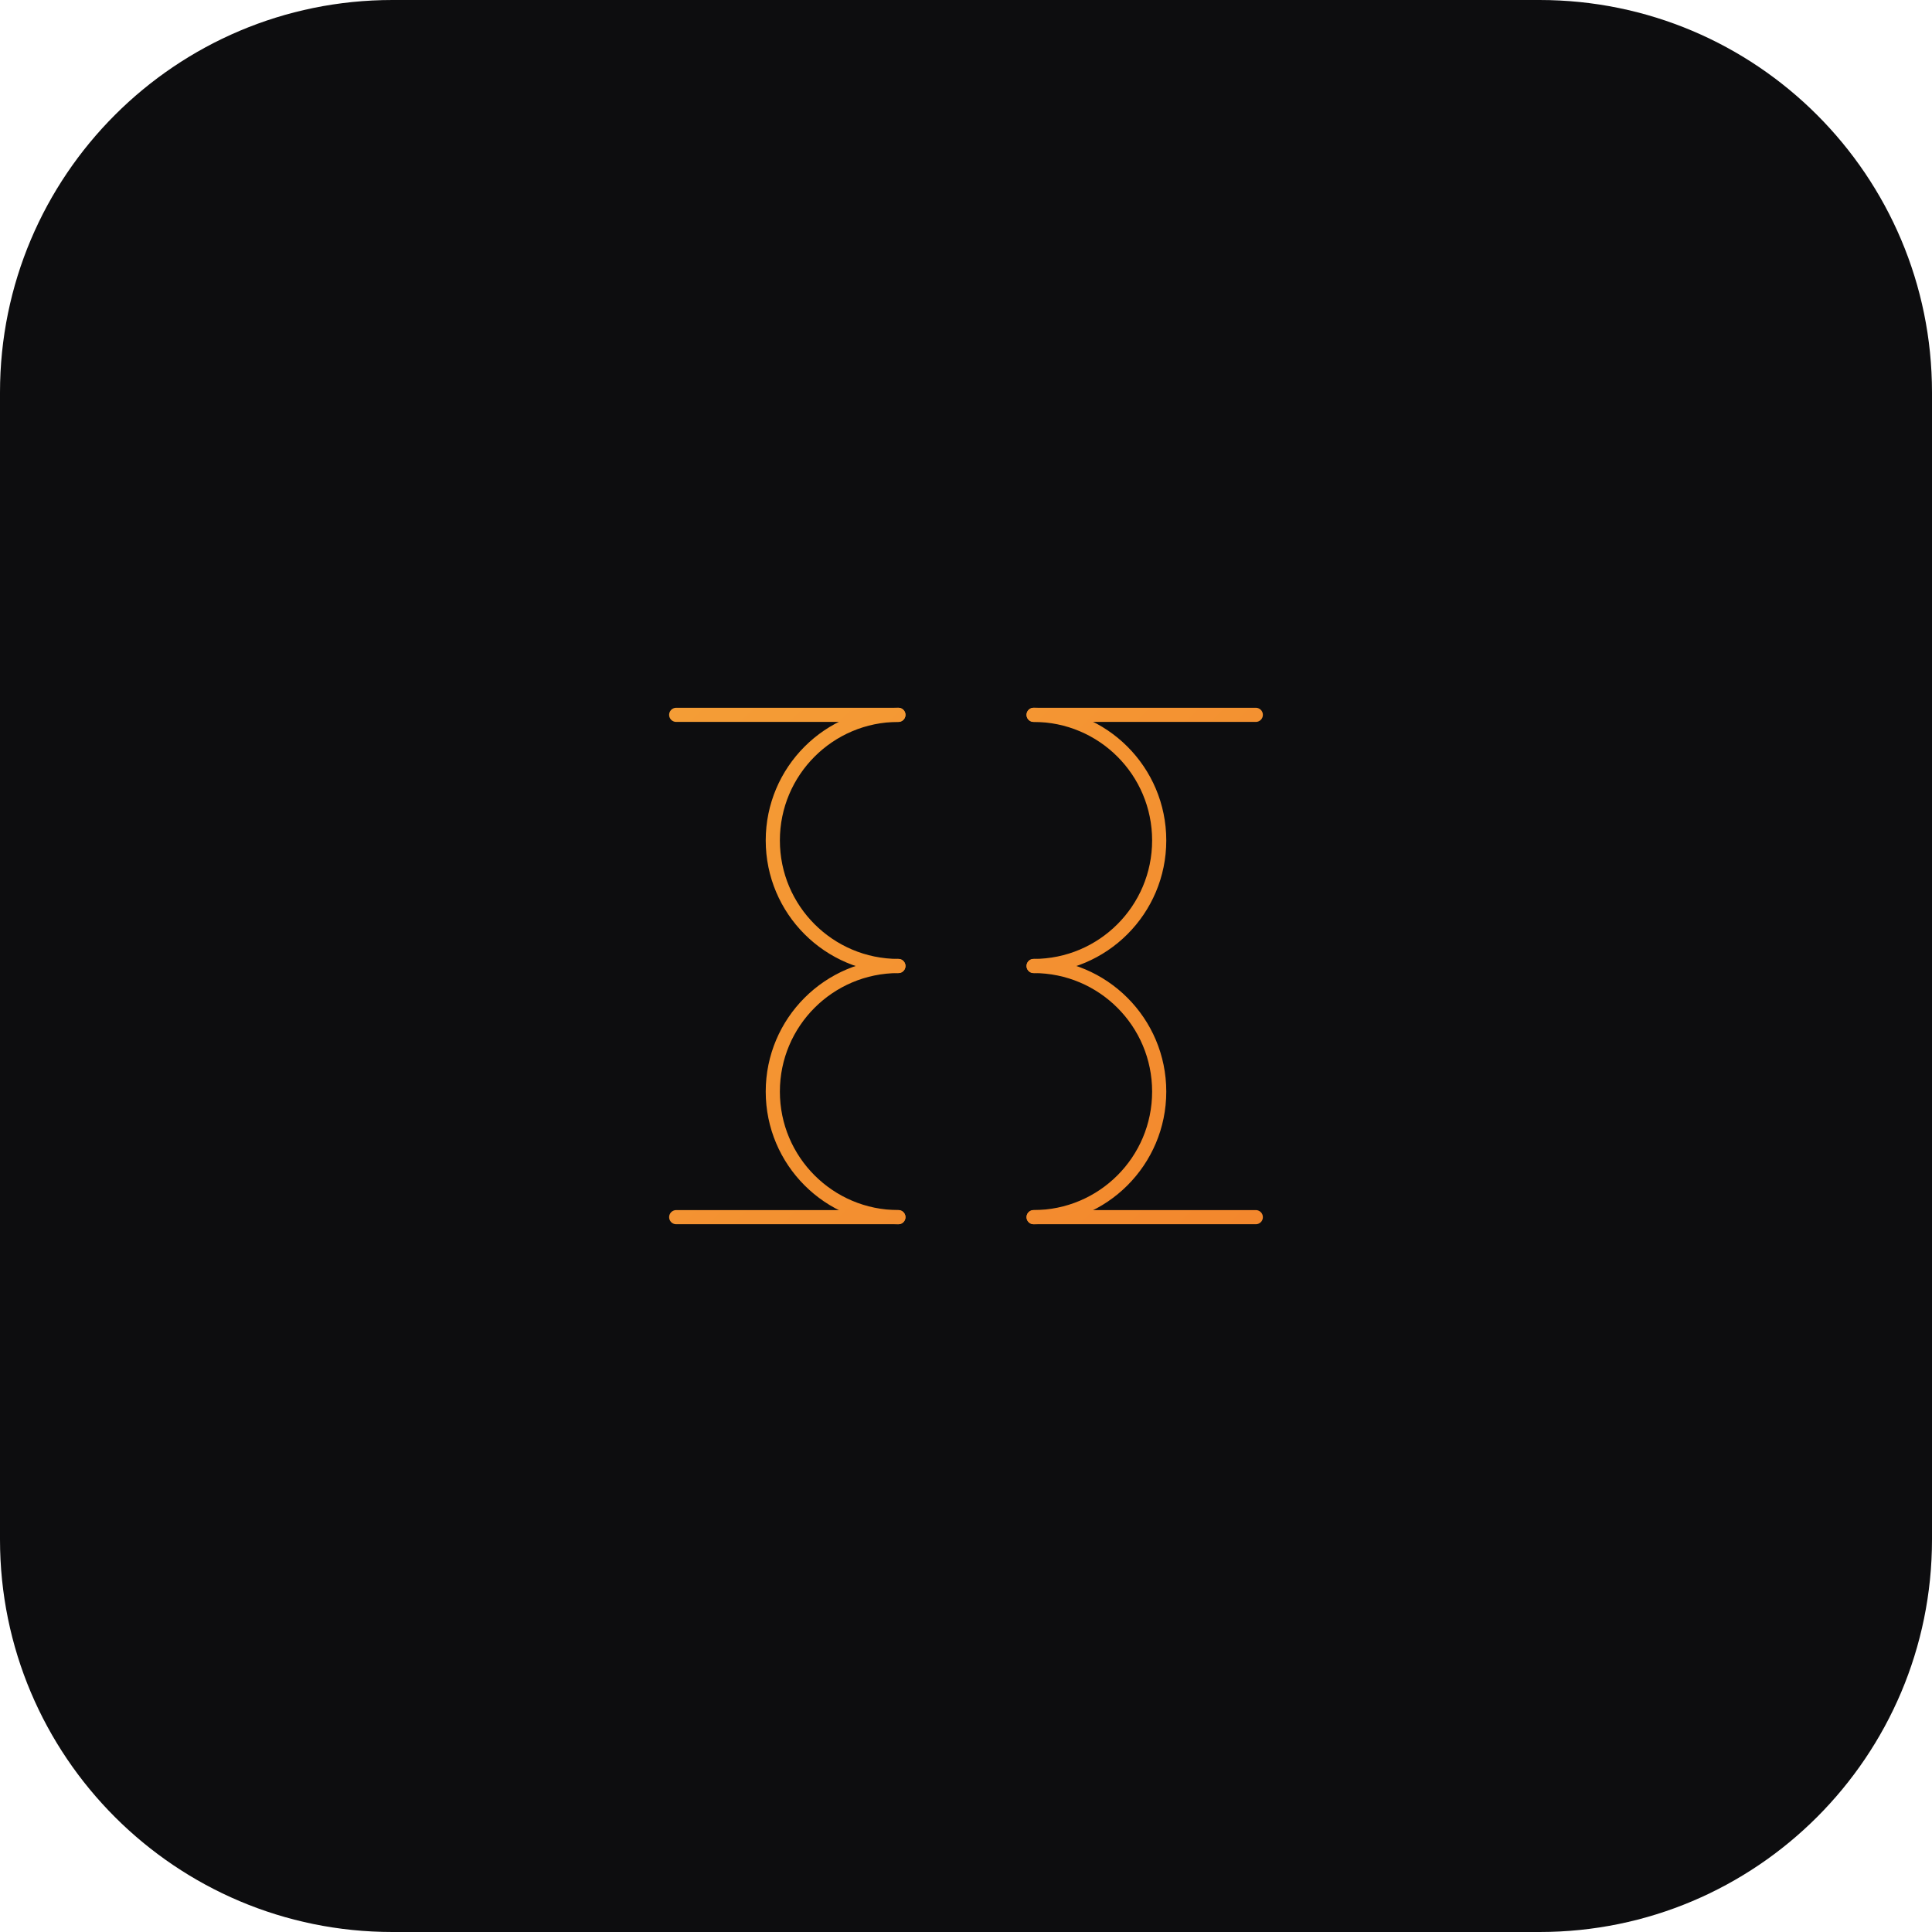
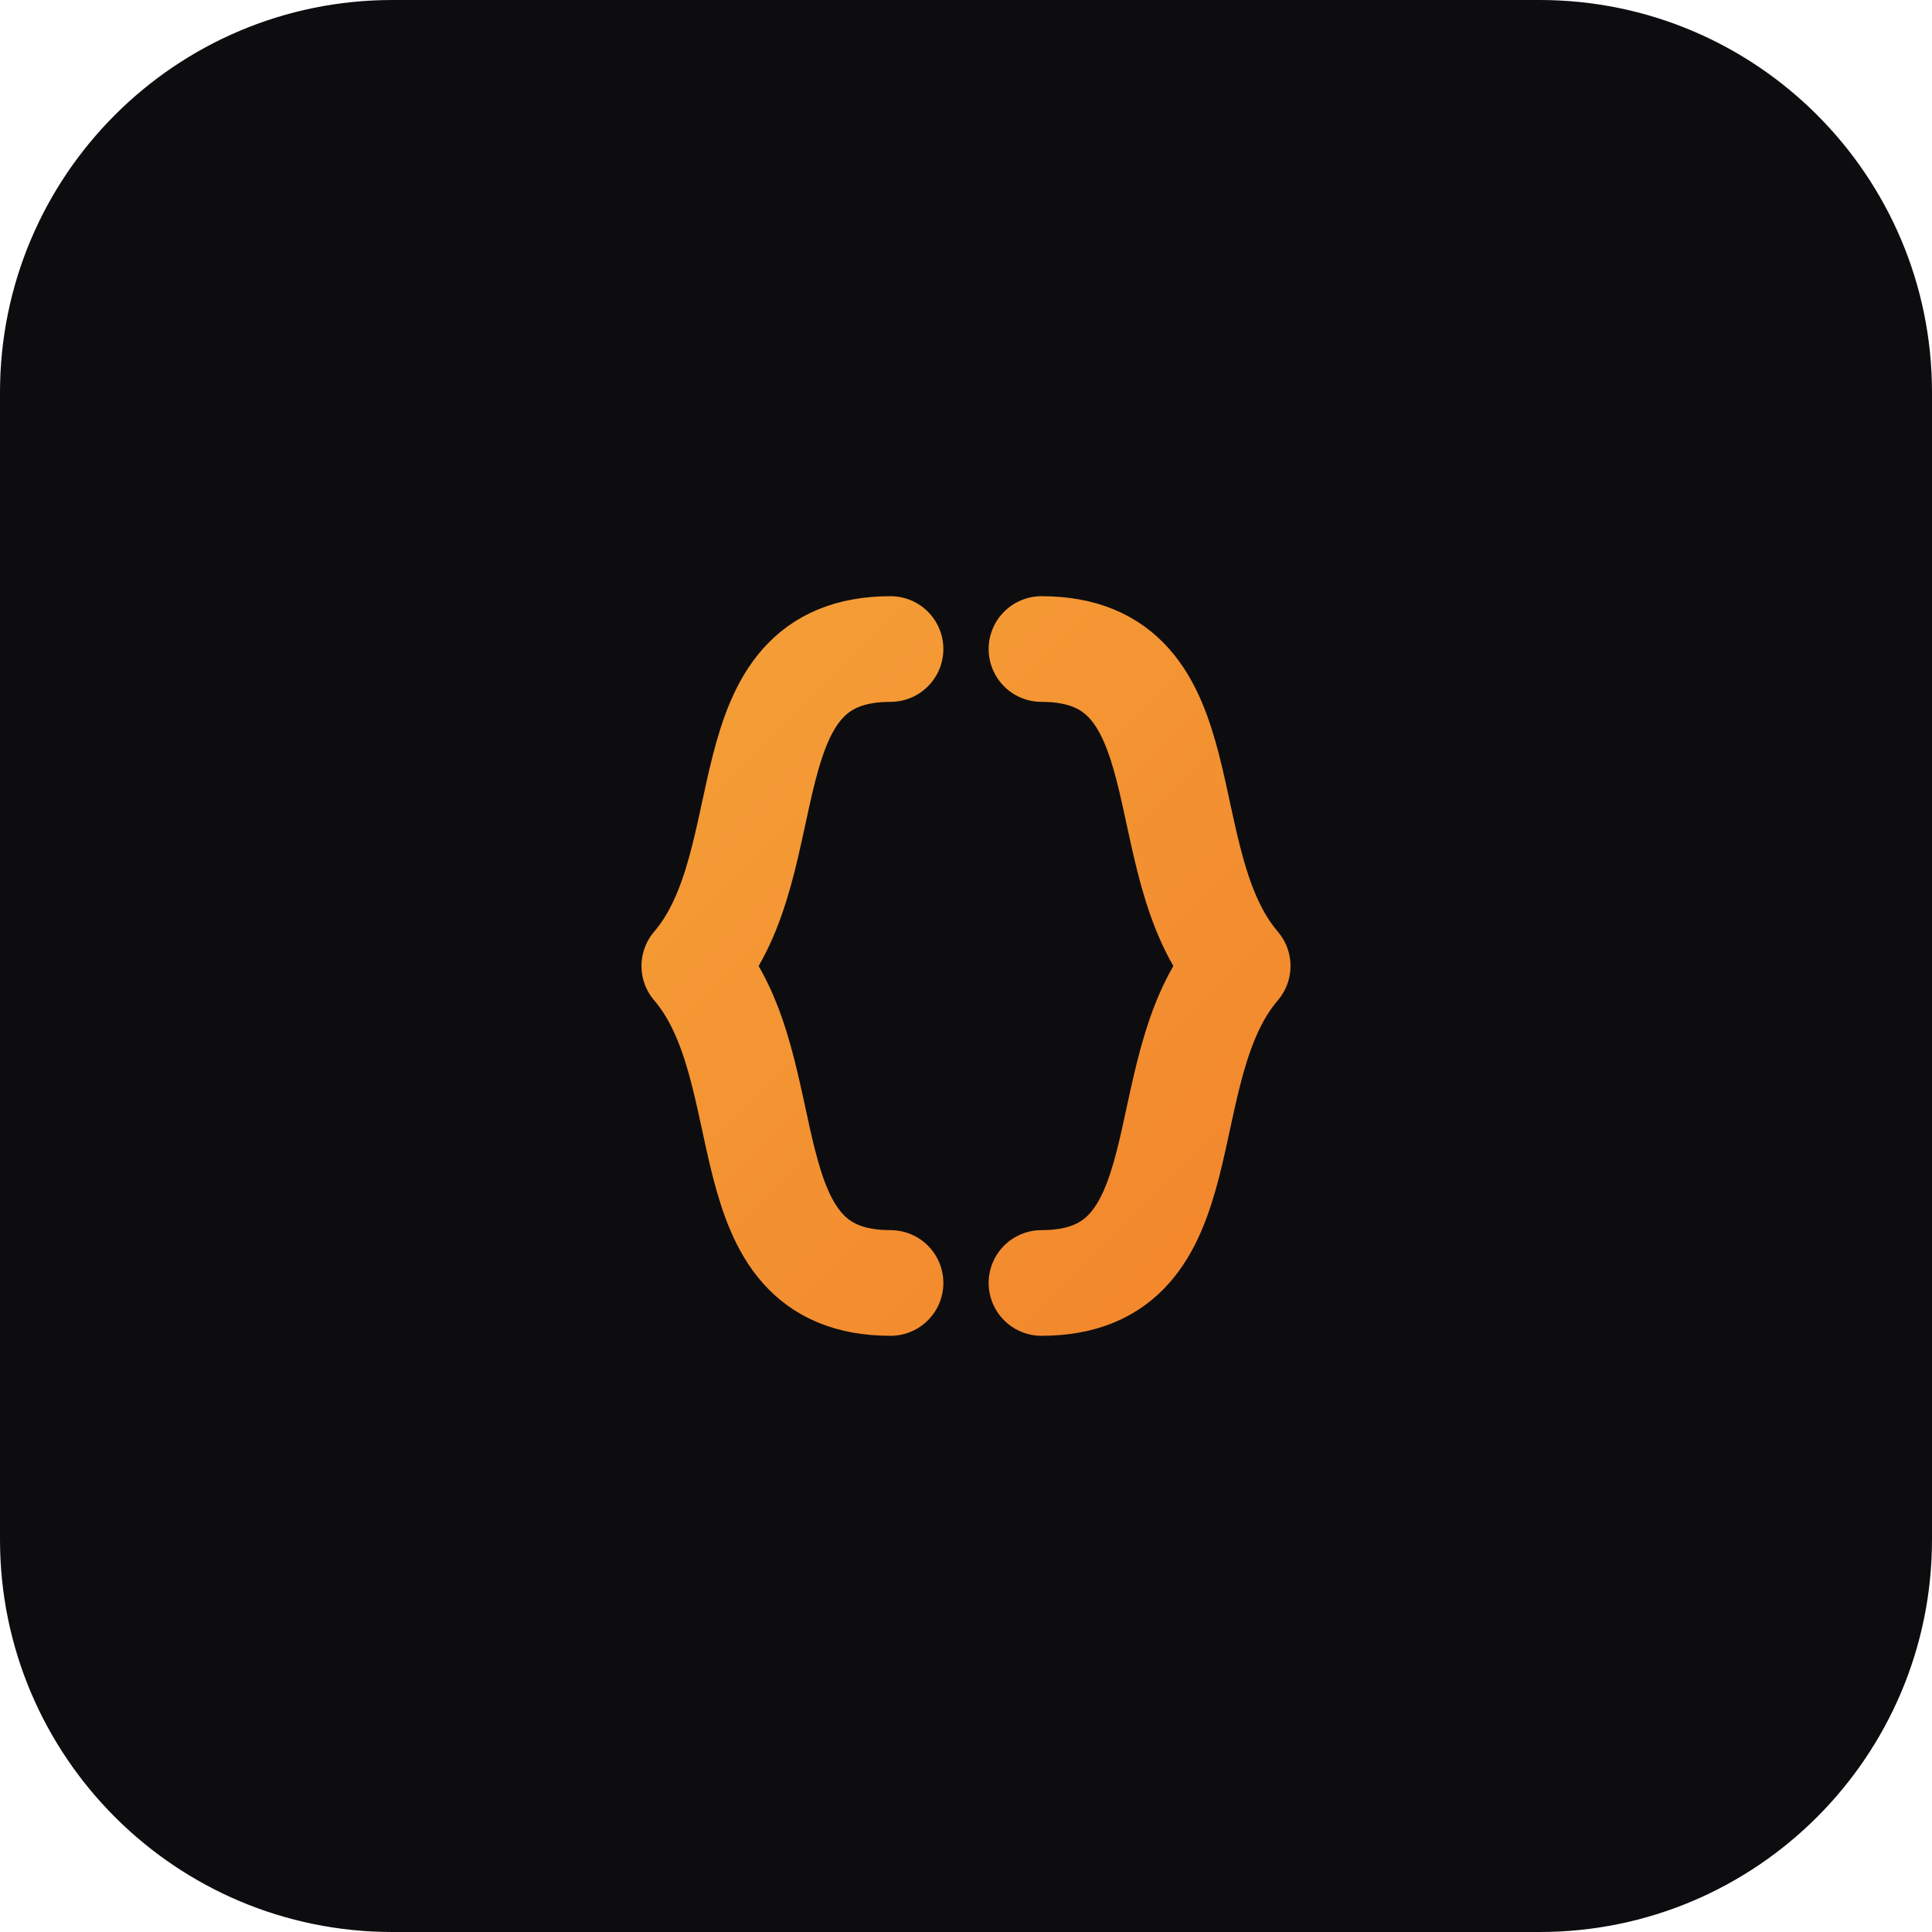
<svg xmlns="http://www.w3.org/2000/svg" width="256" height="256" viewBox="0 0 256 256" fill="none">
  <defs>
    <linearGradient id="tg" gradientUnits="userSpaceOnUse" x1="0" y1="0" x2="256" y2="256">
      <stop offset="0" stop-color="#F5B942" />
      <stop offset="1" stop-color="#F26B21" />
    </linearGradient>
  </defs>
  <rect width="256" height="256" rx="52" fill="#0D0D0F" />
-   <path d="M 119.04 128.00 A 16.64 16.64 0 0 1 119.04 94.72" fill="none" stroke="url(#tg)" stroke-width="1.875" stroke-linecap="round" />
-   <path d="M 119.04 161.28 A 16.64 16.64 0 0 1 119.04 128.00" fill="none" stroke="url(#tg)" stroke-width="1.875" stroke-linecap="round" />
-   <path d="M 136.96 94.72 A 16.64 16.64 0 0 1 136.96 128.00" fill="none" stroke="url(#tg)" stroke-width="1.875" stroke-linecap="round" />
-   <path d="M 136.96 128.00 A 16.64 16.64 0 0 1 136.96 161.28" fill="none" stroke="url(#tg)" stroke-width="1.875" stroke-linecap="round" />
-   <line x1="119.04" y1="94.72" x2="89.60" y2="94.72" stroke="url(#tg)" stroke-width="1.875" stroke-linecap="round" />
-   <line x1="119.04" y1="161.28" x2="89.60" y2="161.28" stroke="url(#tg)" stroke-width="1.875" stroke-linecap="round" />
-   <line x1="136.96" y1="94.72" x2="166.40" y2="94.72" stroke="url(#tg)" stroke-width="1.875" stroke-linecap="round" />
-   <line x1="136.96" y1="161.28" x2="166.40" y2="161.28" stroke="url(#tg)" stroke-width="1.875" stroke-linecap="round" />
+   <path d="M118 86 C96 86 104 114 92 128 C104 142 96 170 118 170" fill="none" stroke="url(#tg)" stroke-width="14" stroke-linecap="round" stroke-linejoin="round" />
+   <path d="M138 86 C160 86 152 114 164 128 C152 142 160 170 138 170" fill="none" stroke="url(#tg)" stroke-width="14" stroke-linecap="round" stroke-linejoin="round" />
</svg>
